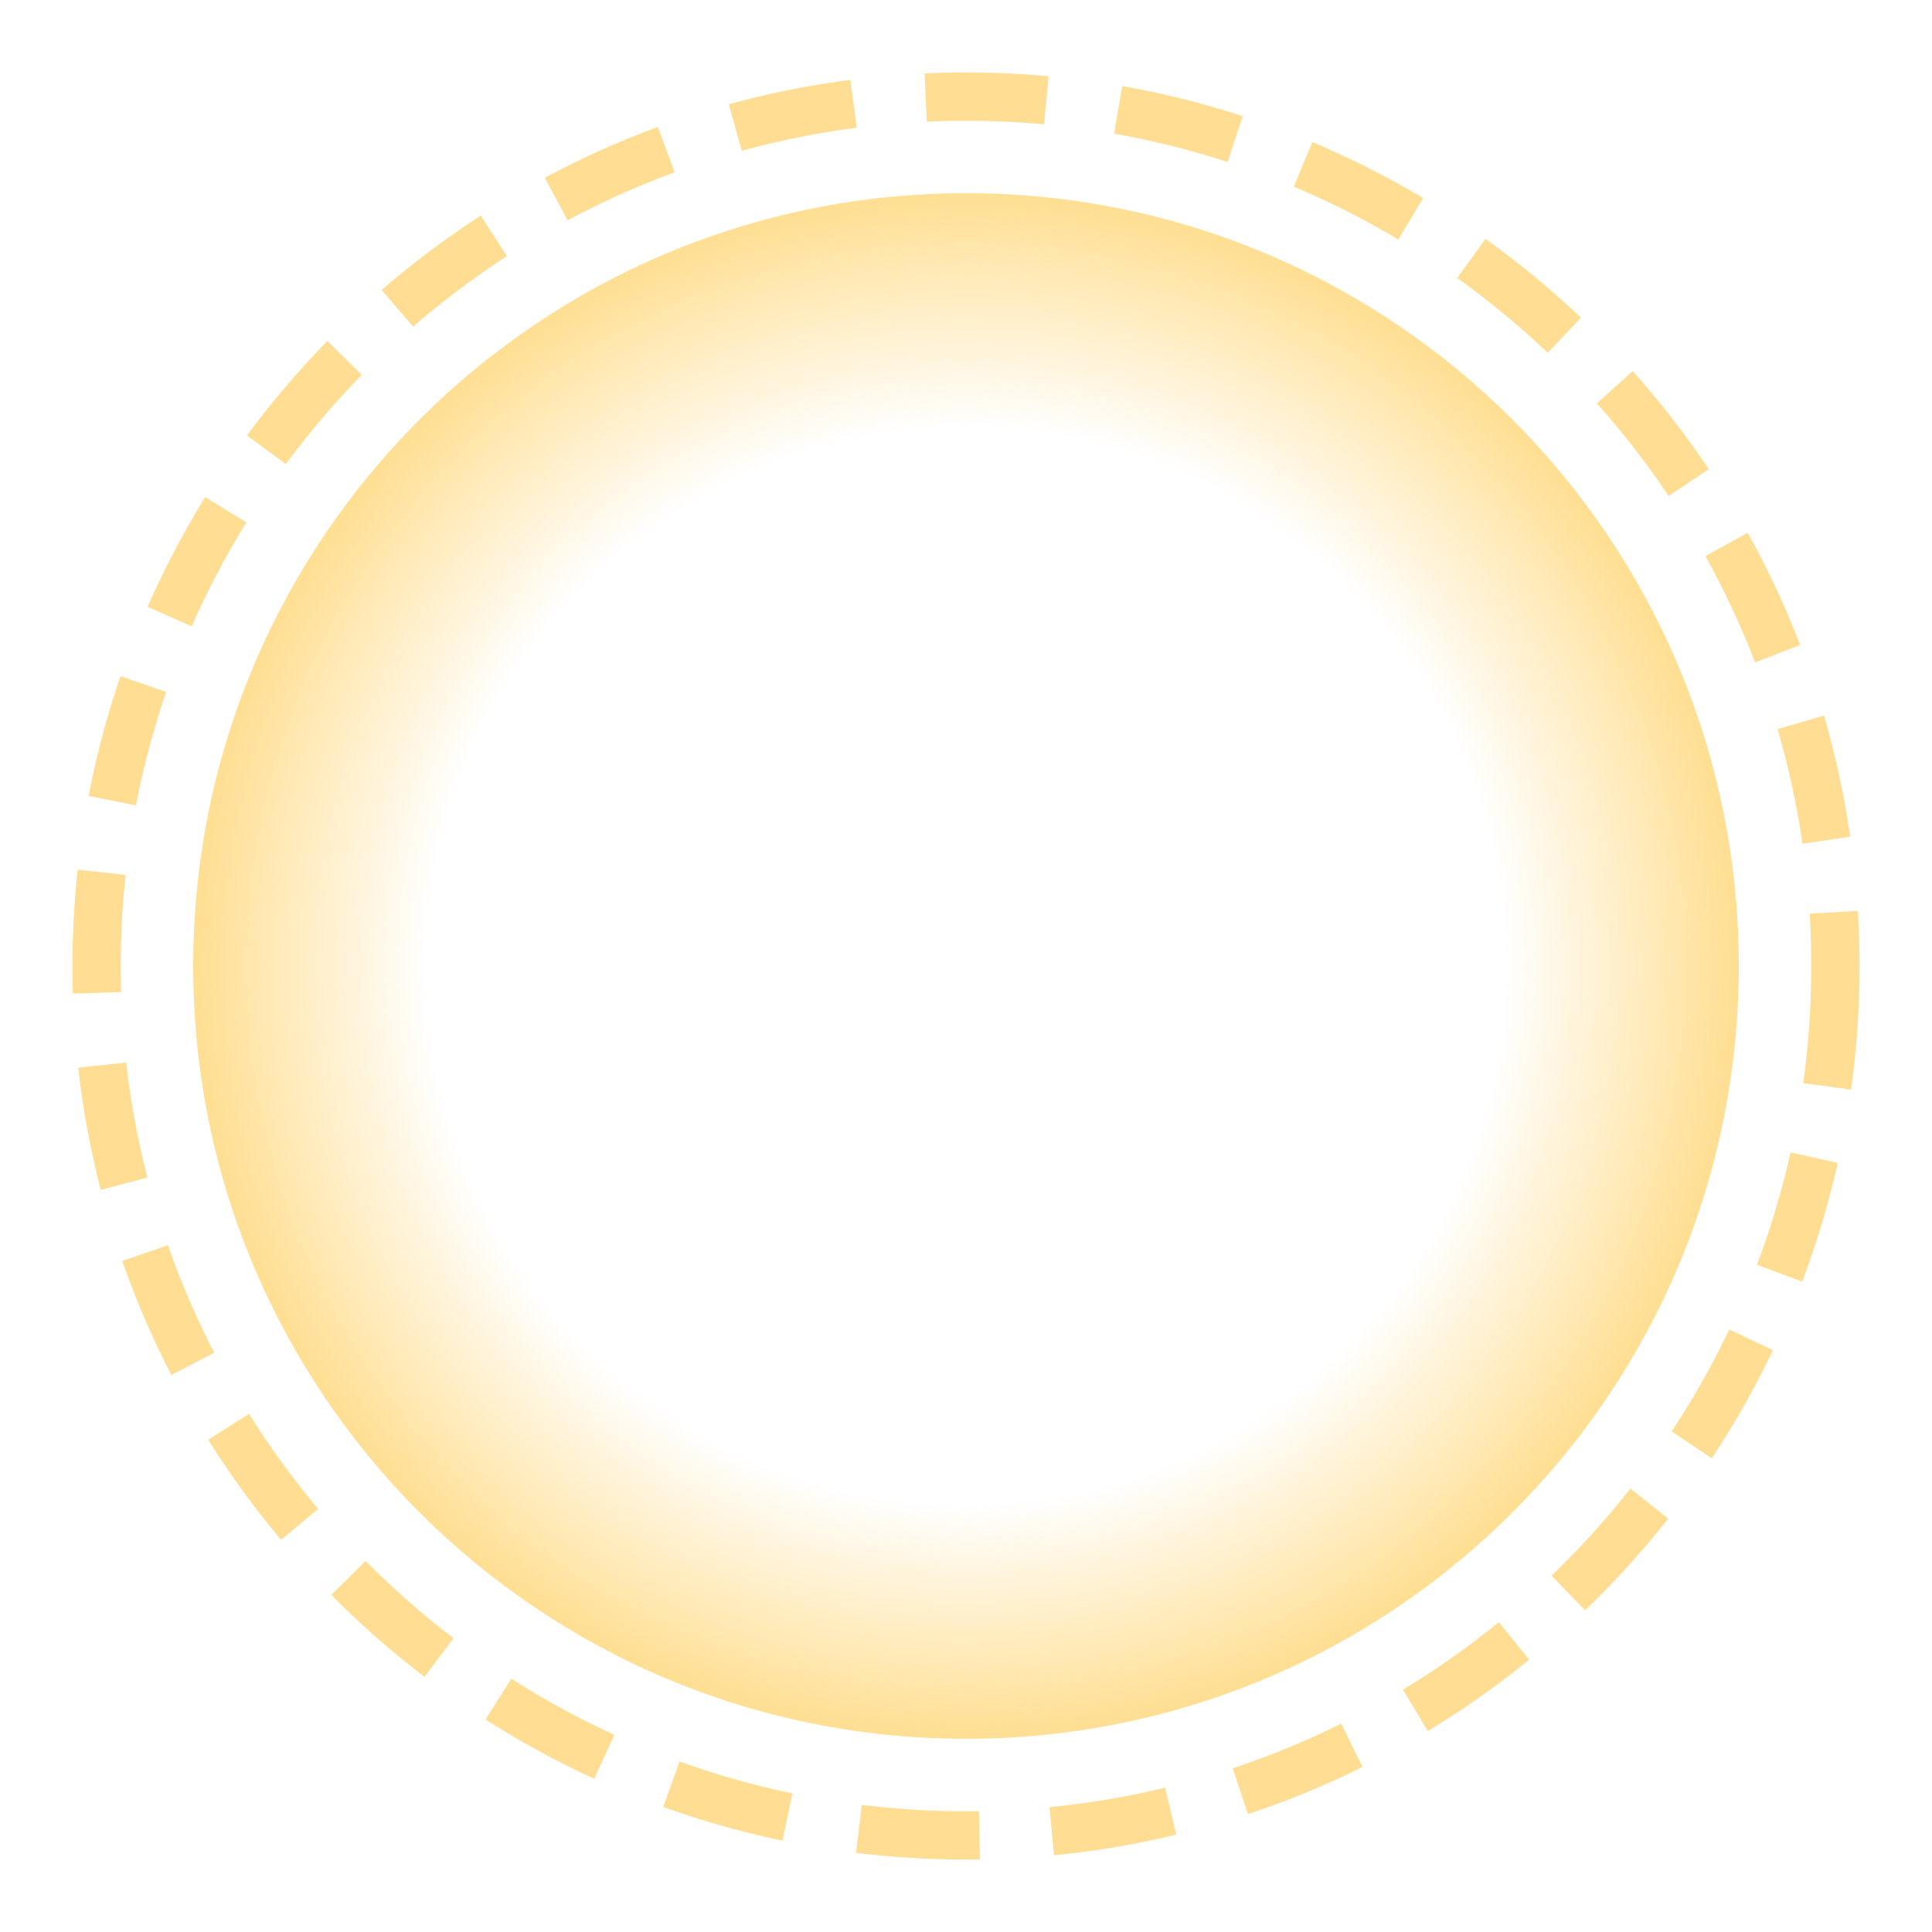
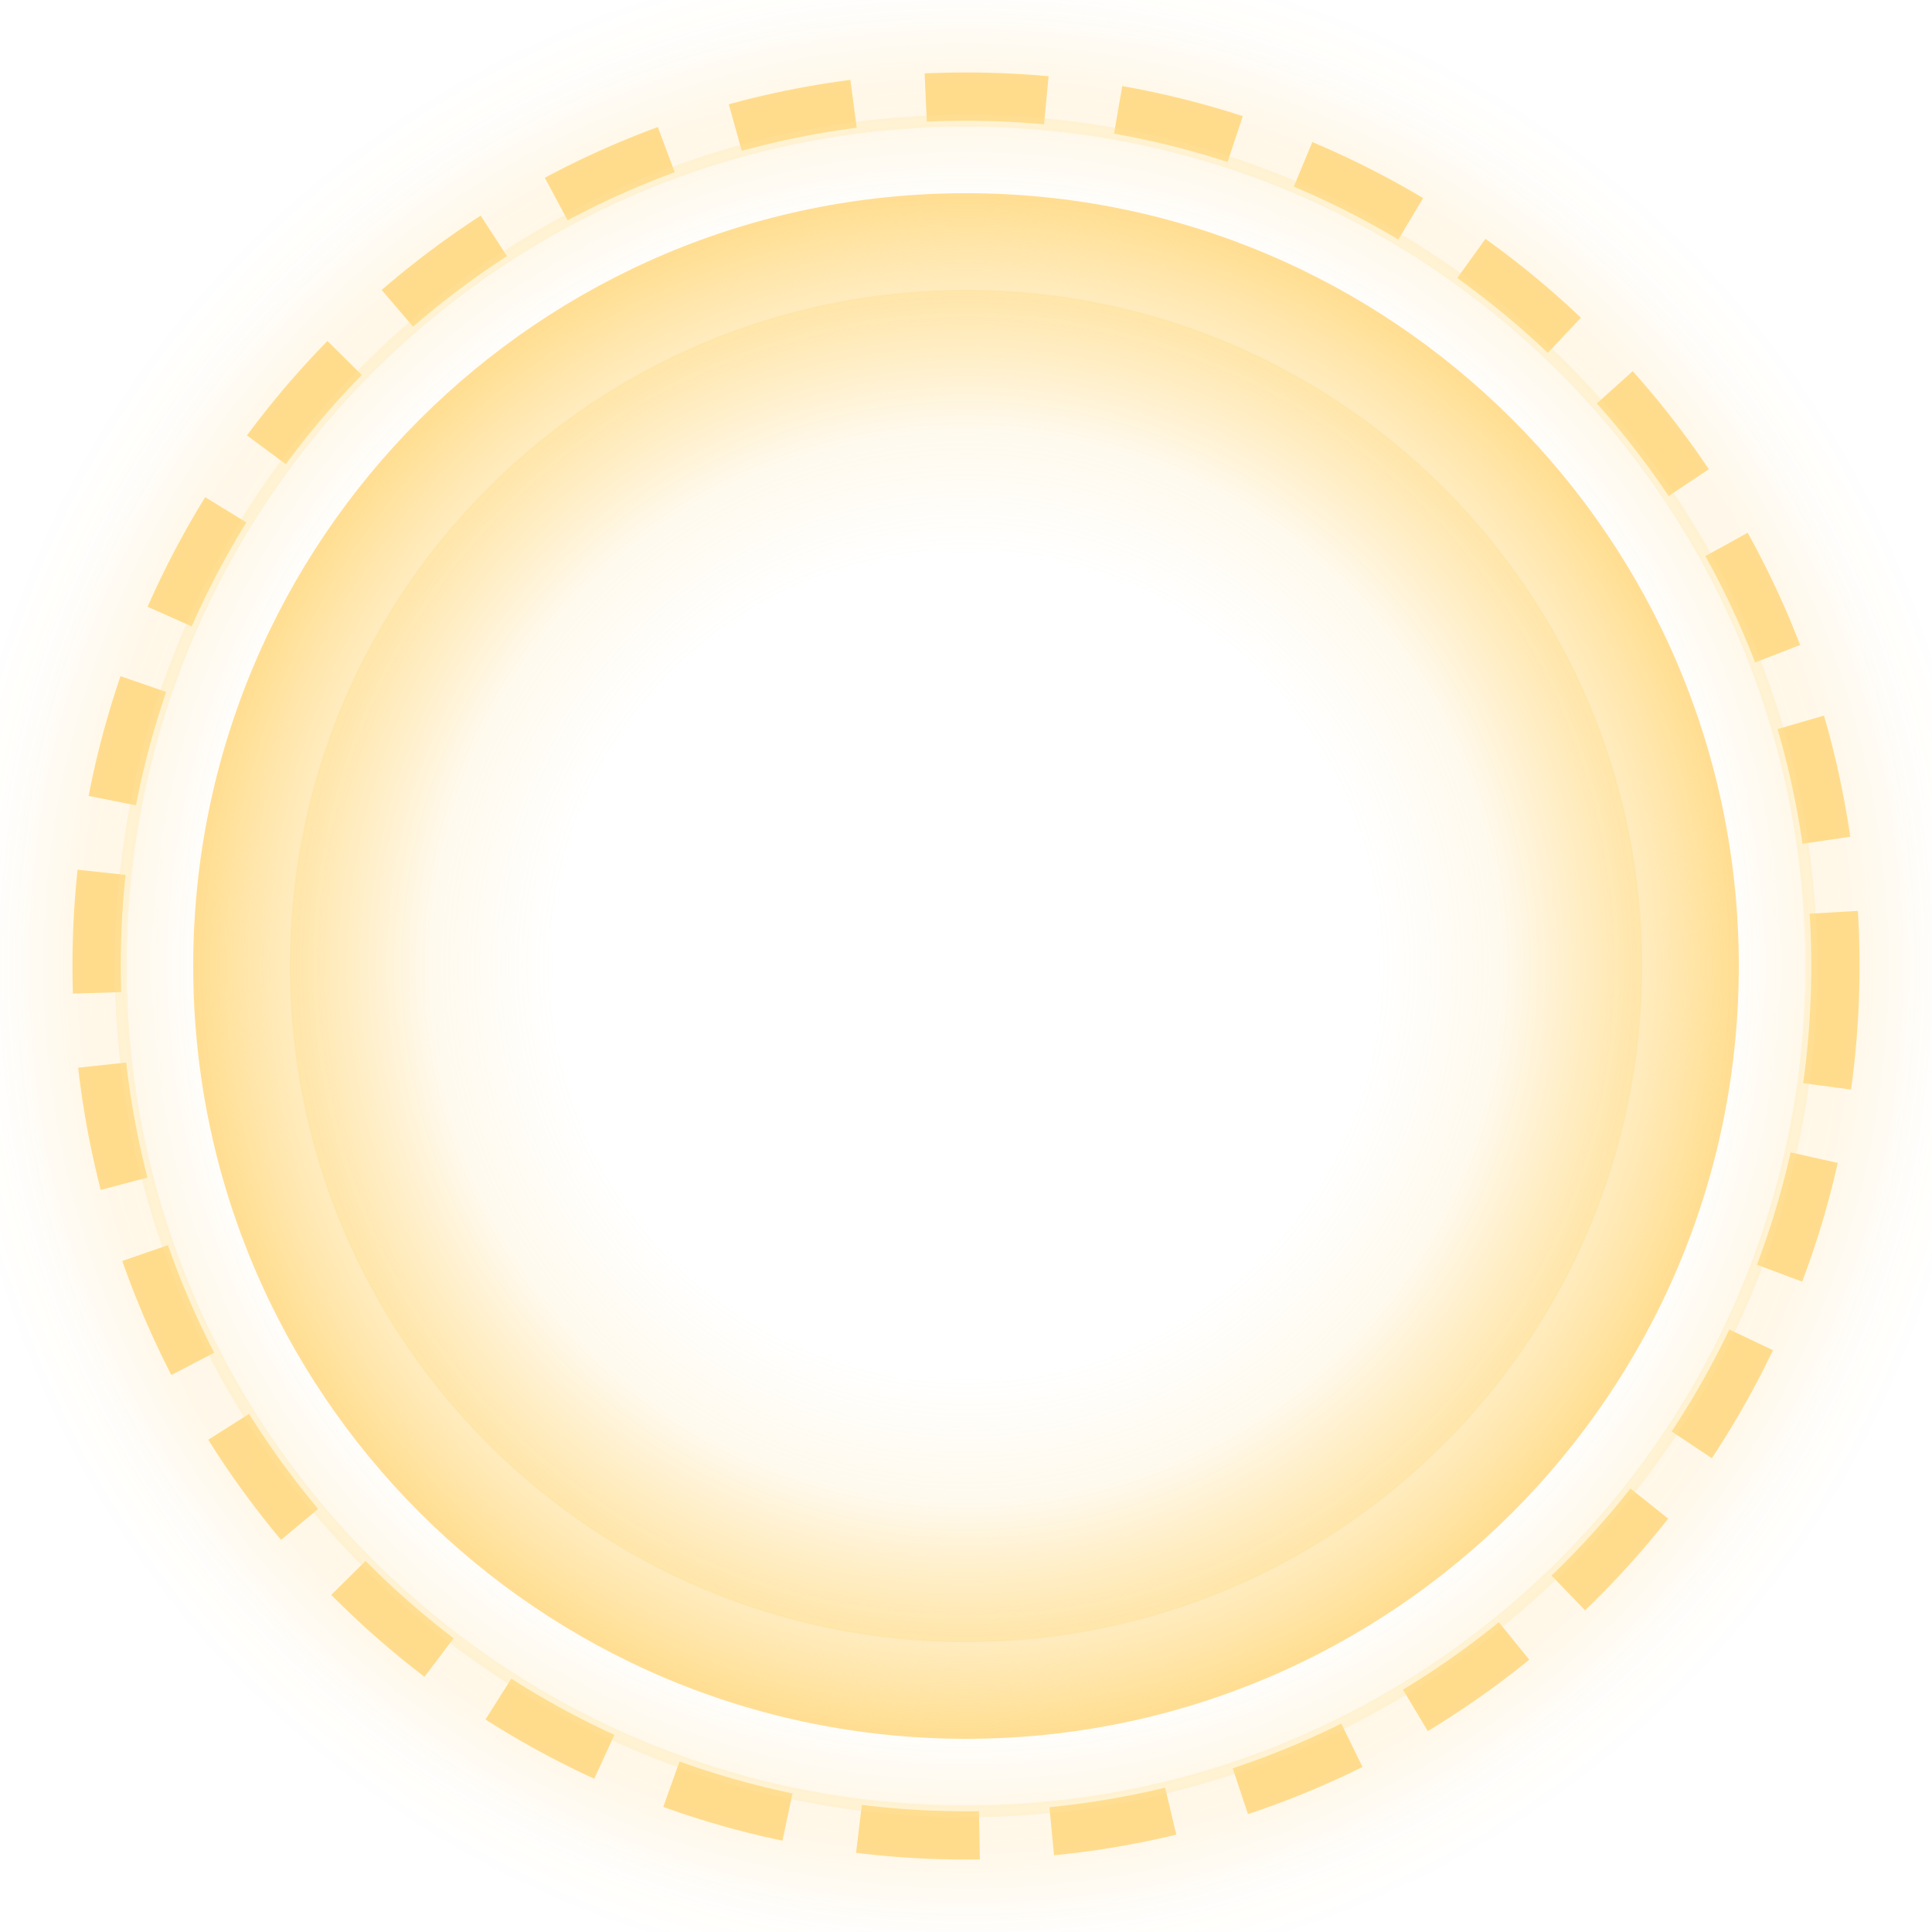
<svg xmlns="http://www.w3.org/2000/svg" viewBox="0 0 160 160" width="160" height="160">
  <defs>
    <radialGradient id="holdRing" cx="0.5" cy="0.5" r="0.5">
      <stop offset="70%" stop-color="#ffd166" stop-opacity="0" />
      <stop offset="100%" stop-color="#ffd166" stop-opacity="0.7" />
    </radialGradient>
+     <radialGradient id="holdGlow" cx="0.5" cy="0.5" r="0.5">
+       <stop offset="60%" stop-color="#ffd166" stop-opacity="0" />
+       <stop offset="100%" stop-color="#ffd166" stop-opacity="0.25" />
+     </radialGradient>
+     <filter id="holdBlur">
+       <feGaussianBlur stdDeviation="4" />
+     </filter>
  </defs>
+   <circle cx="80" cy="80" r="72" fill="none" stroke="#ffd166" stroke-width="8" stroke-opacity="0.2" filter="url(#holdBlur)" />
  <circle cx="80" cy="80" r="72" fill="none" stroke="#ffd166" stroke-width="4" stroke-opacity="0.7" stroke-dasharray="10 6" />
+   <circle cx="80" cy="80" r="70" fill="none" stroke="#ffe499" stroke-width="1" stroke-opacity="0.3" />
  <circle cx="80" cy="80" r="64" fill="url(#holdRing)" />
+   <circle cx="80" cy="80" r="56" fill="url(#holdGlow)" />
</svg>
